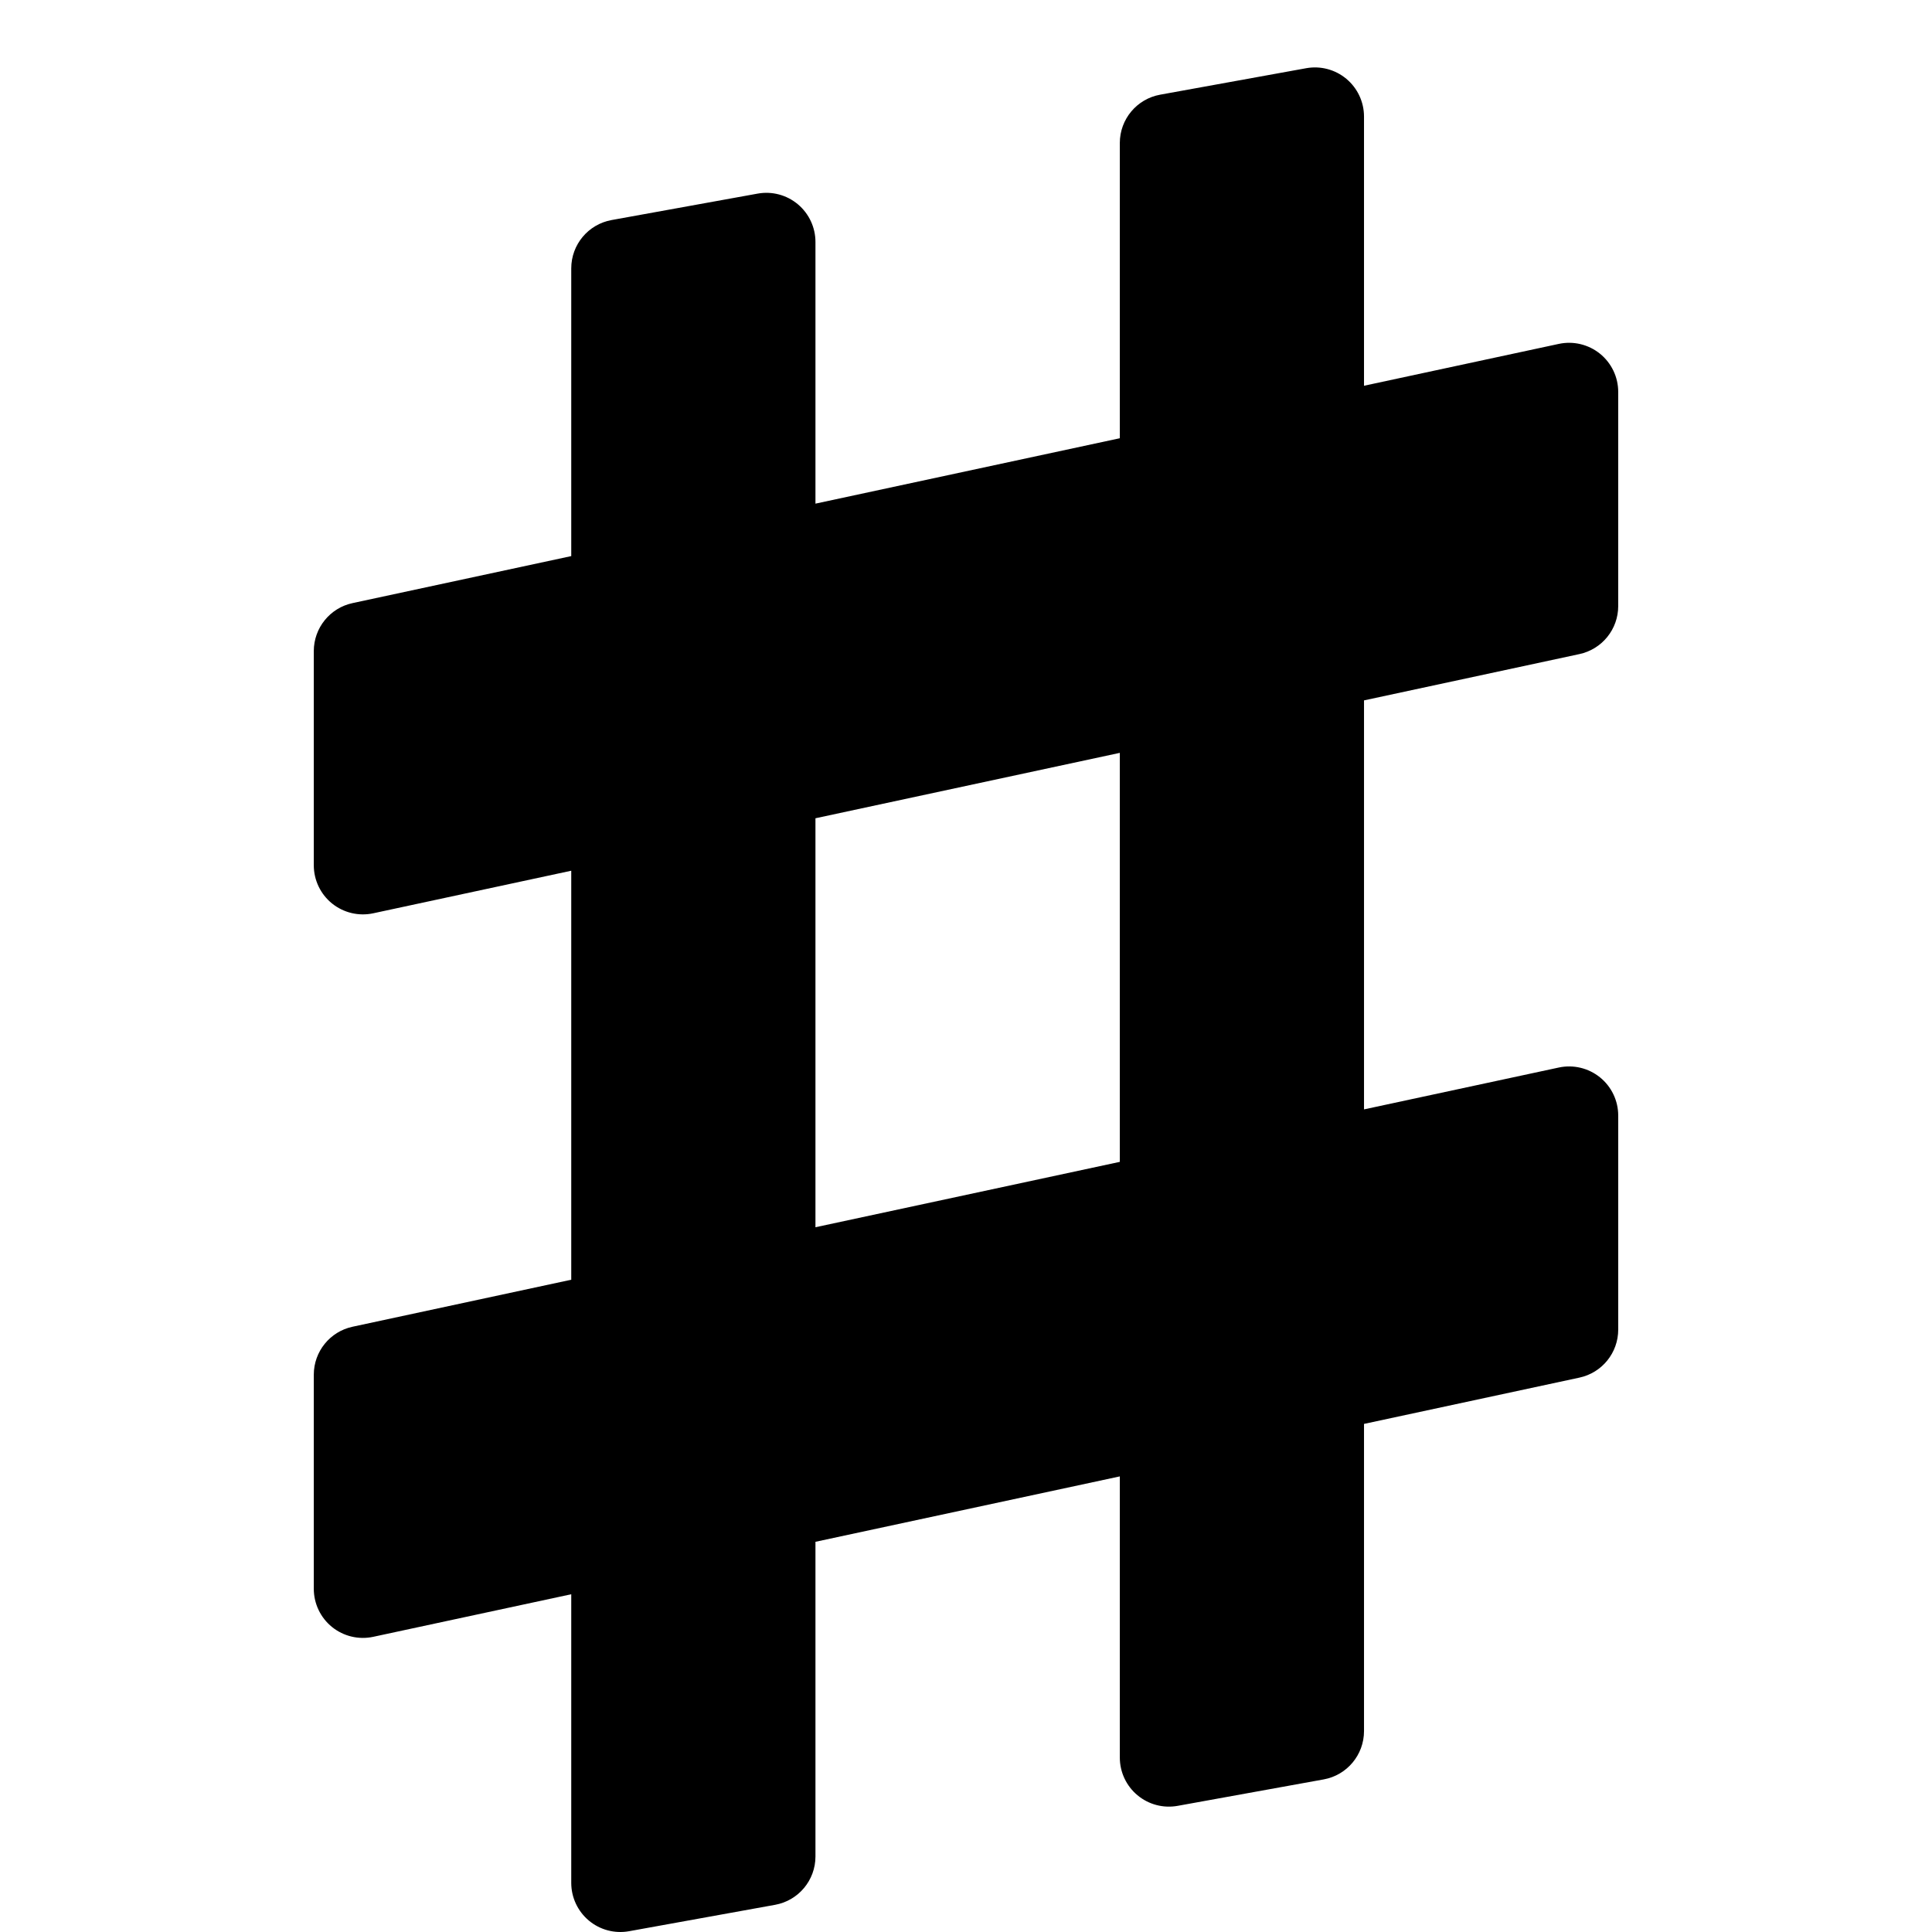
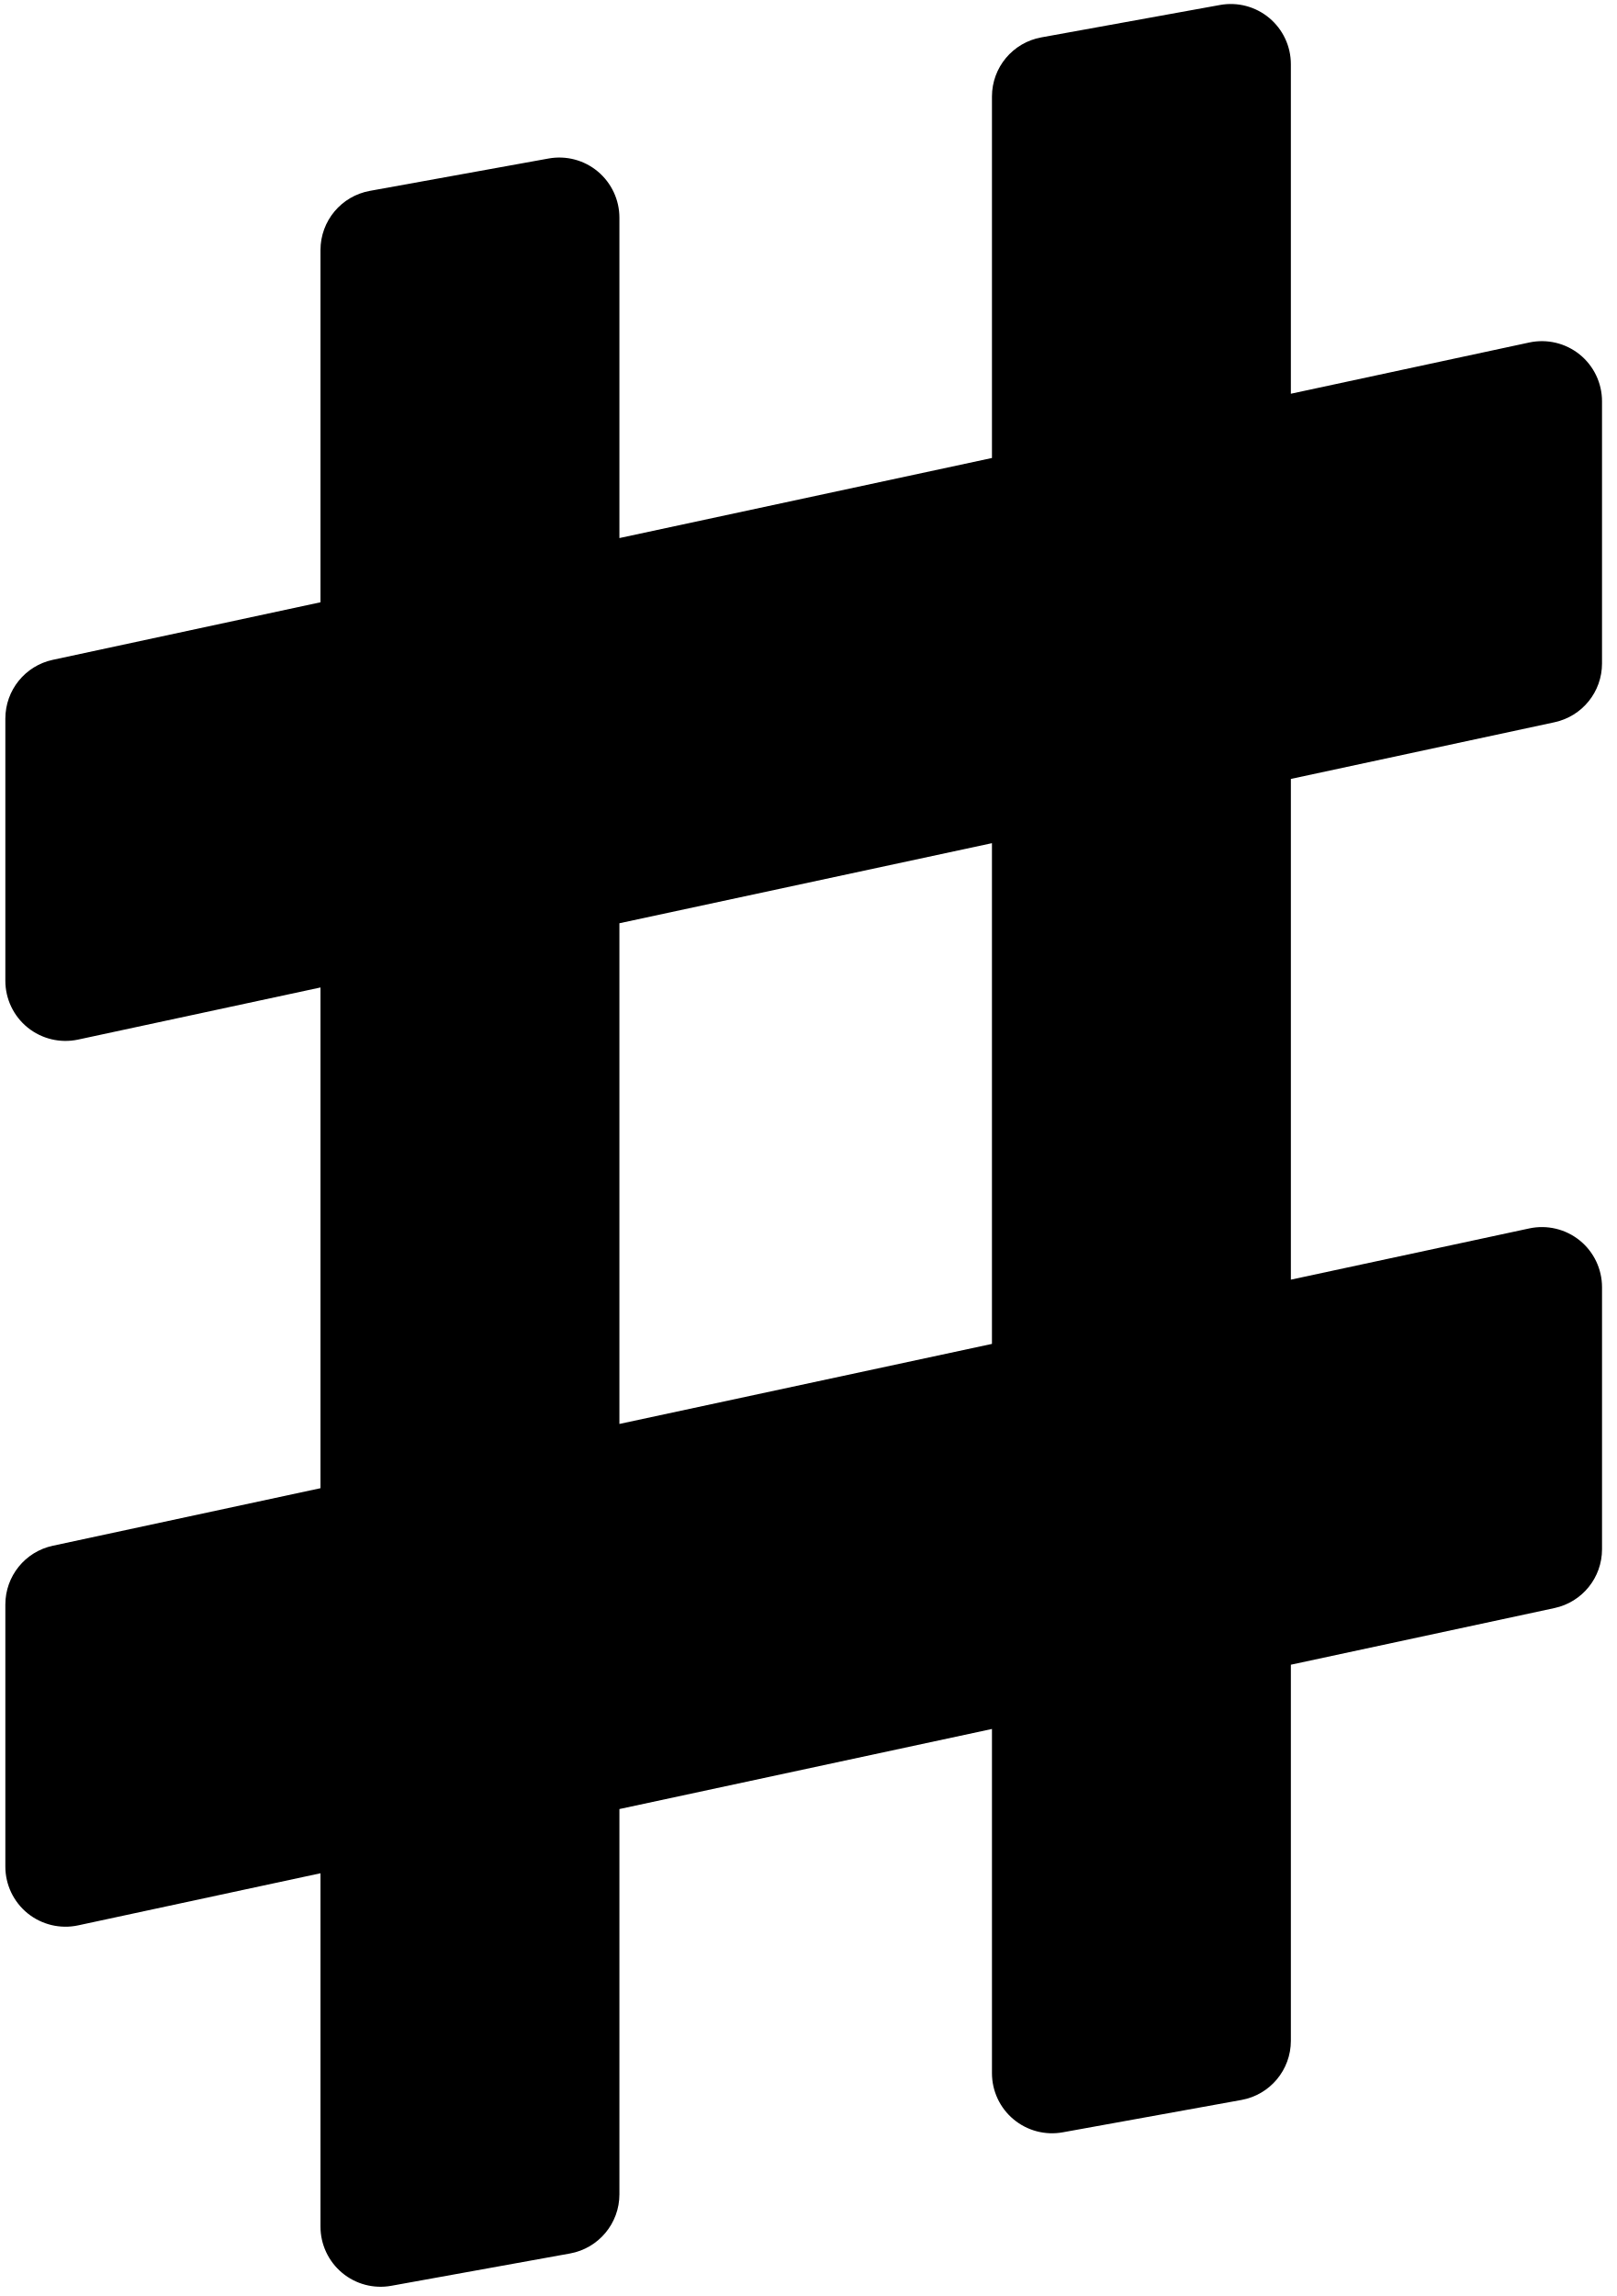
- <svg xmlns="http://www.w3.org/2000/svg" height="800px" width="800px" version="1.1" id="_x32_" viewBox="0 0 512 512" xml:space="preserve">
-   <style type="text/css">
- 	.st0{fill:#000000;}
- </style>
+ <svg xmlns="http://www.w3.org/2000/svg" width="350" height="497">
+   <style type="text/css">.st0{fill:#000000;}</style>
  <g>
-     <path class="st0" d="M418.562,173.34c5.999-1.291,10.281-6.582,10.281-12.724V103.86c0-3.927-1.775-7.649-4.834-10.124   c-3.058-2.466-7.07-3.425-10.912-2.6l-51.621,11.093V30.884c0-3.856-1.713-7.515-4.672-9.99c-2.964-2.475-6.869-3.507-10.662-2.816   l-38.686,7.013c-6.192,1.121-10.694,6.51-10.694,12.805v78.242l-80.658,17.333V64.117c0-3.856-1.713-7.514-4.672-9.99   c-2.958-2.475-6.864-3.506-10.662-2.816l-38.69,7.004c-6.192,1.12-10.693,6.511-10.693,12.806v76.25l-57.948,12.456   c-5.999,1.282-10.281,6.59-10.281,12.724v56.756c0,3.927,1.776,7.649,4.834,10.124c3.062,2.466,7.07,3.426,10.917,2.601   l52.478-11.281v108.39l-57.948,12.456c-5.999,1.282-10.281,6.582-10.281,12.715v56.737c0,3.928,1.776,7.649,4.834,10.125   c3.062,2.466,7.07,3.425,10.917,2.6l52.478-11.281v76.492c0,3.856,1.712,7.515,4.672,9.99c2.959,2.476,6.864,3.507,10.662,2.816   l38.686-6.995c6.192-1.12,10.698-6.51,10.698-12.805v-83.397l80.658-17.334v74.502c0,3.865,1.712,7.524,4.672,9.99   c2.96,2.475,6.865,3.506,10.662,2.815l38.686-7.004c6.192-1.121,10.694-6.51,10.694-12.805V377.35l57.087-12.267   c5.999-1.291,10.281-6.582,10.281-12.724v-56.729c0-3.927-1.775-7.649-4.834-10.124c-3.058-2.466-7.07-3.426-10.912-2.6   l-51.621,11.093v-108.39L418.562,173.34z M296.761,307.906l-80.658,17.326V216.85l80.658-17.334V307.906z" />
-     <path class="st0" d="M364.421,0.036c0.022,0,0.04,0,0.062-0.009L364.65,0L364.421,0.036z" />
+     <rect fill="none" id="canvas_background" height="499" width="352" y="-1" x="-1" />
+   </g>
+   <g>
+     <g id="svg_1">
+       <path id="svg_2" d="m336.562,156.34c5.999,-1.291 10.281,-6.582 10.281,-12.724l0,-56.756c0,-3.927 -1.775,-7.649 -4.834,-10.124c-3.058,-2.466 -7.07,-3.425 -10.912,-2.6l-51.621,11.093l0,-71.345c0,-3.856 -1.713,-7.515 -4.672,-9.99c-2.964,-2.475 -6.869,-3.507 -10.662,-2.816l-38.686,7.013c-6.192,1.121 -10.694,6.51 -10.694,12.805l0,78.242l-80.658,17.333l0,-69.354c0,-3.856 -1.713,-7.514 -4.672,-9.99c-2.958,-2.475 -6.864,-3.506 -10.662,-2.816l-38.69,7.004c-6.192,1.12 -10.693,6.511 -10.693,12.806l0,76.25l-57.948,12.456c-5.999,1.282 -10.281,6.59 -10.281,12.724l0,56.756c0,3.927 1.776,7.649 4.834,10.124c3.062,2.466 7.07,3.426 10.917,2.601l52.478,-11.281l0,108.39l-57.948,12.456c-5.999,1.282 -10.281,6.582 -10.281,12.715l0,56.737c0,3.928 1.776,7.649 4.834,10.125c3.062,2.466 7.07,3.425 10.917,2.6l52.478,-11.281l0,76.492c0,3.856 1.712,7.515 4.672,9.99c2.959,2.476 6.864,3.507 10.662,2.816l38.686,-6.995c6.192,-1.12 10.698,-6.51 10.698,-12.805l0,-83.397l80.658,-17.334l0,74.502c0,3.865 1.712,7.524 4.672,9.99c2.96,2.475 6.865,3.506 10.662,2.815l38.686,-7.004c6.192,-1.121 10.694,-6.51 10.694,-12.805l0,-81.408l57.087,-12.267c5.999,-1.291 10.281,-6.582 10.281,-12.724l0,-56.729c0,-3.927 -1.775,-7.649 -4.834,-10.124c-3.058,-2.466 -7.07,-3.426 -10.912,-2.6l-51.621,11.093l0,-108.39l57.084,-12.269zm-121.801,134.566l-80.658,17.326l0,-108.382l80.658,-17.334l0,108.39z" class="st0" />
+       <path id="svg_3" d="m282.421,-16.964c0.022,0 0.04,0 0.062,-0.009l0.167,-0.027l-0.229,0.036z" class="st0" />
+     </g>
  </g>
</svg>
